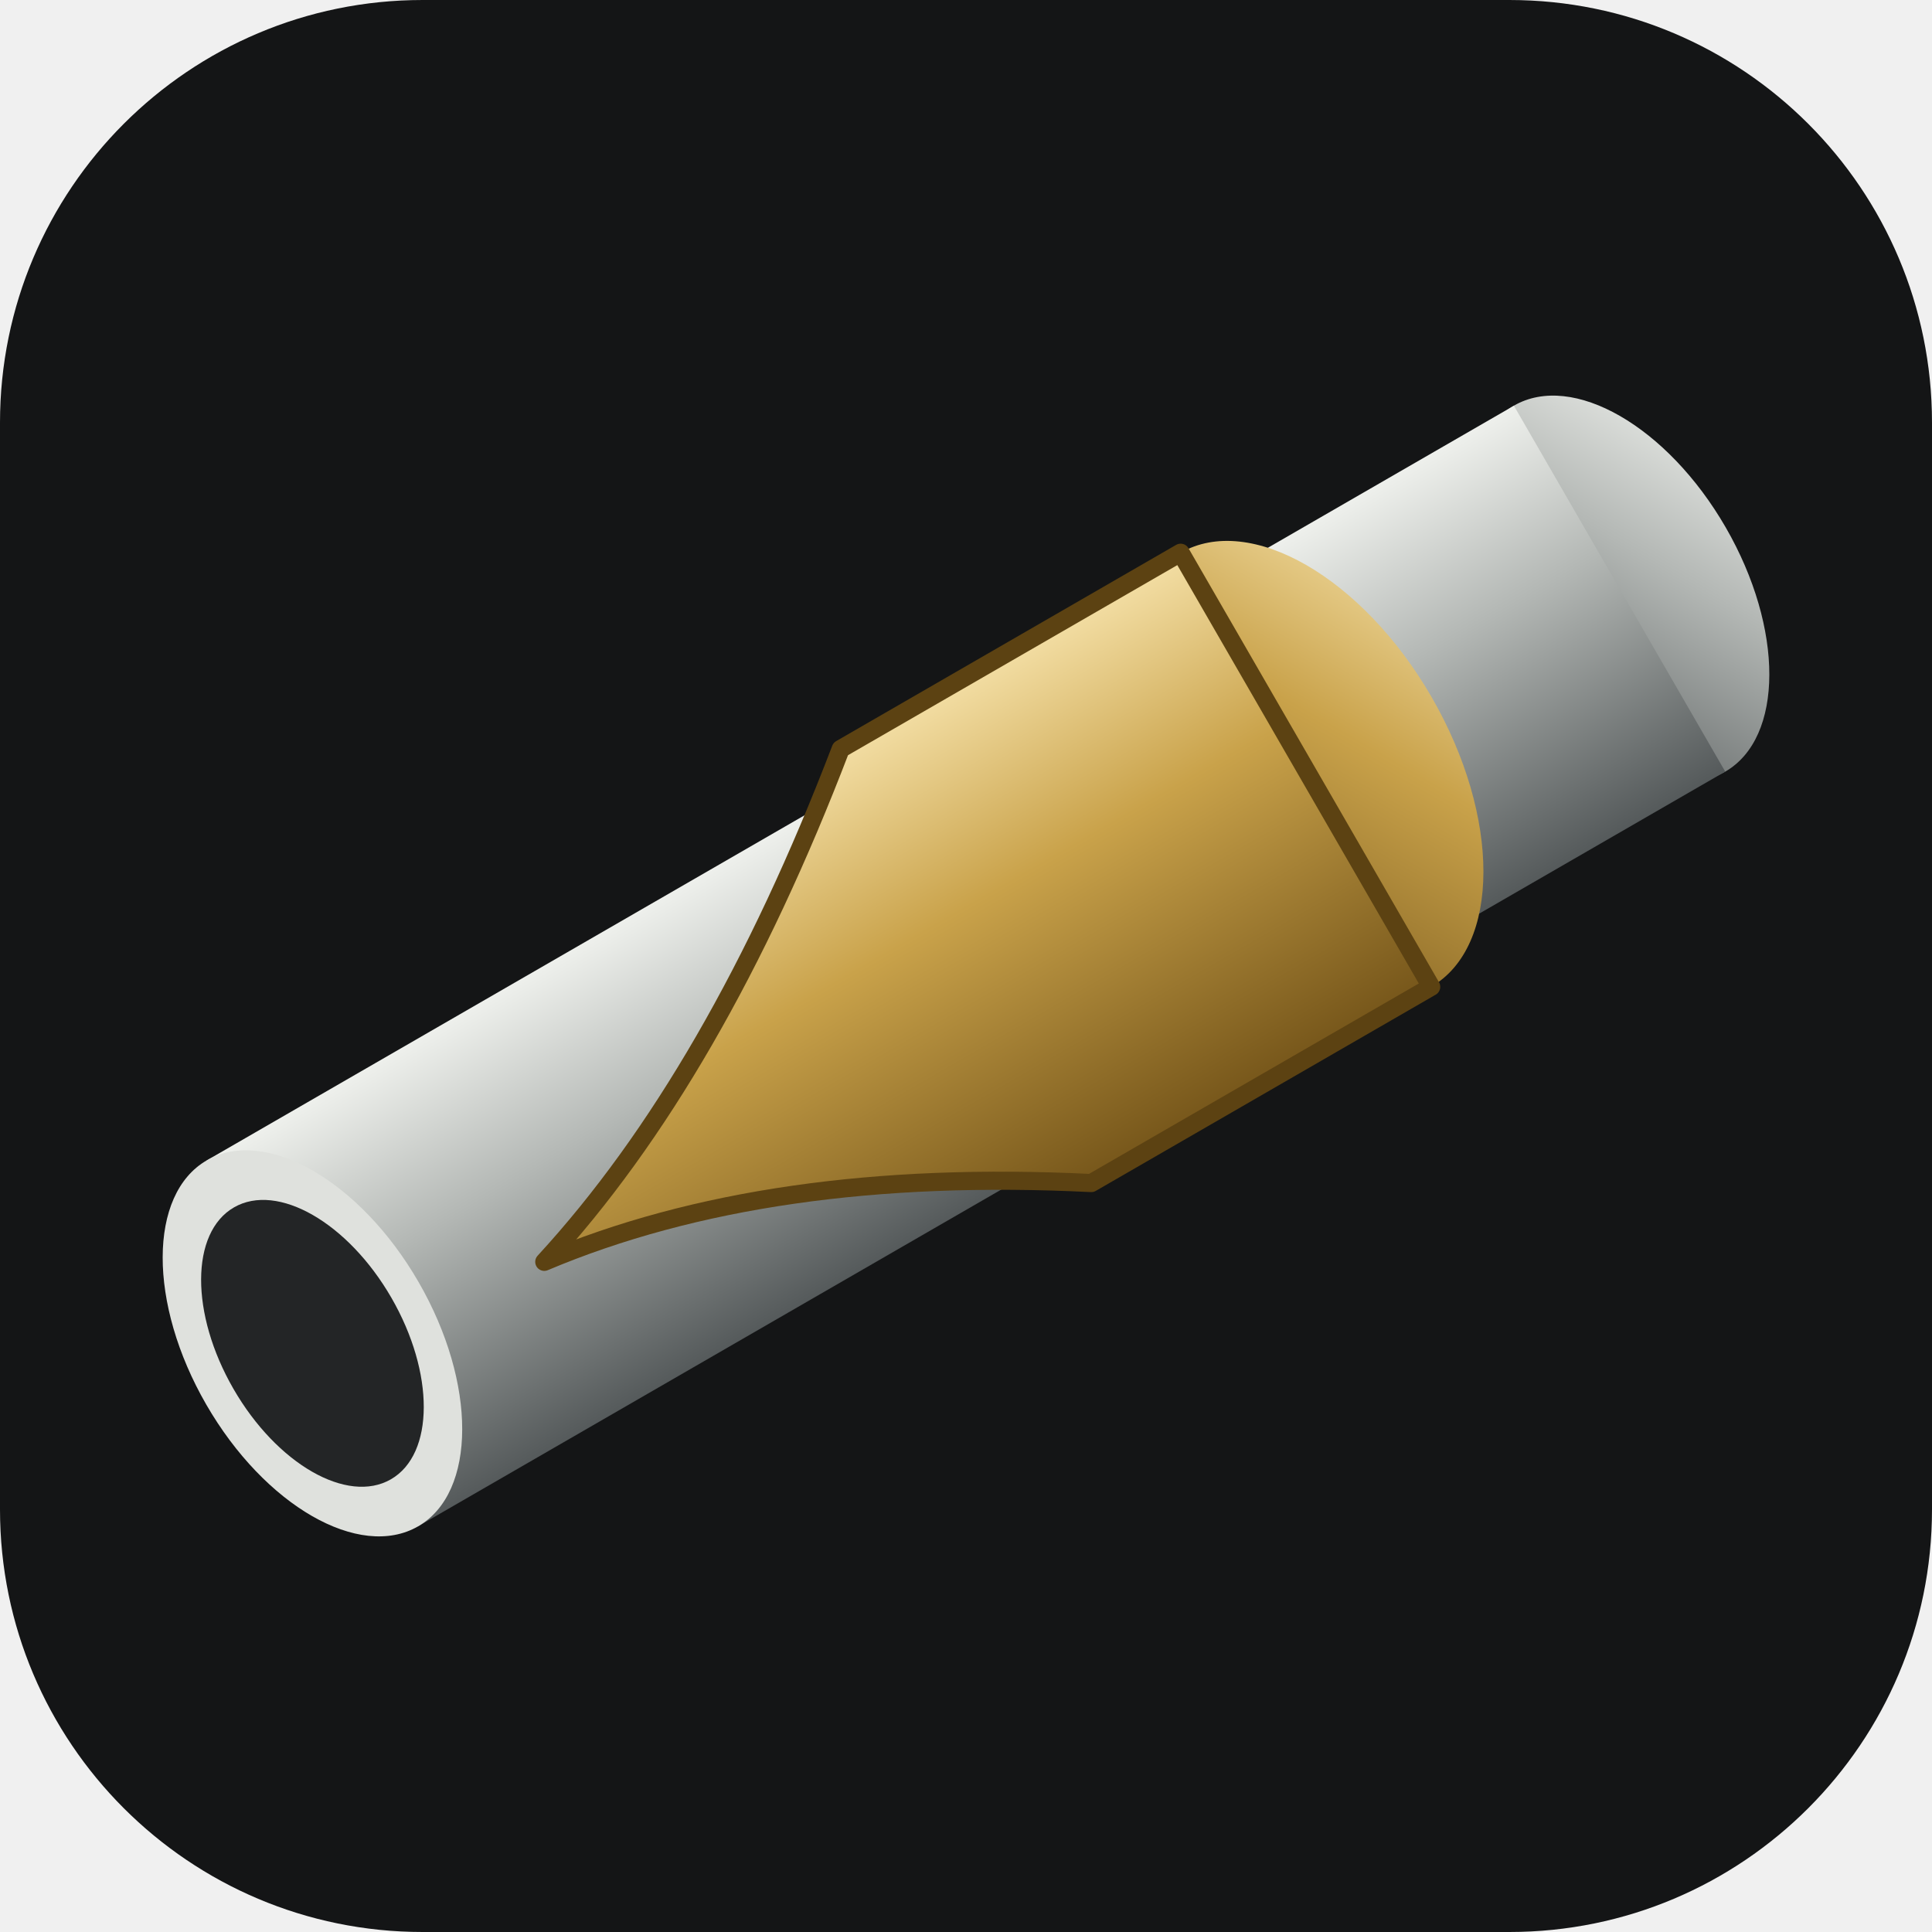
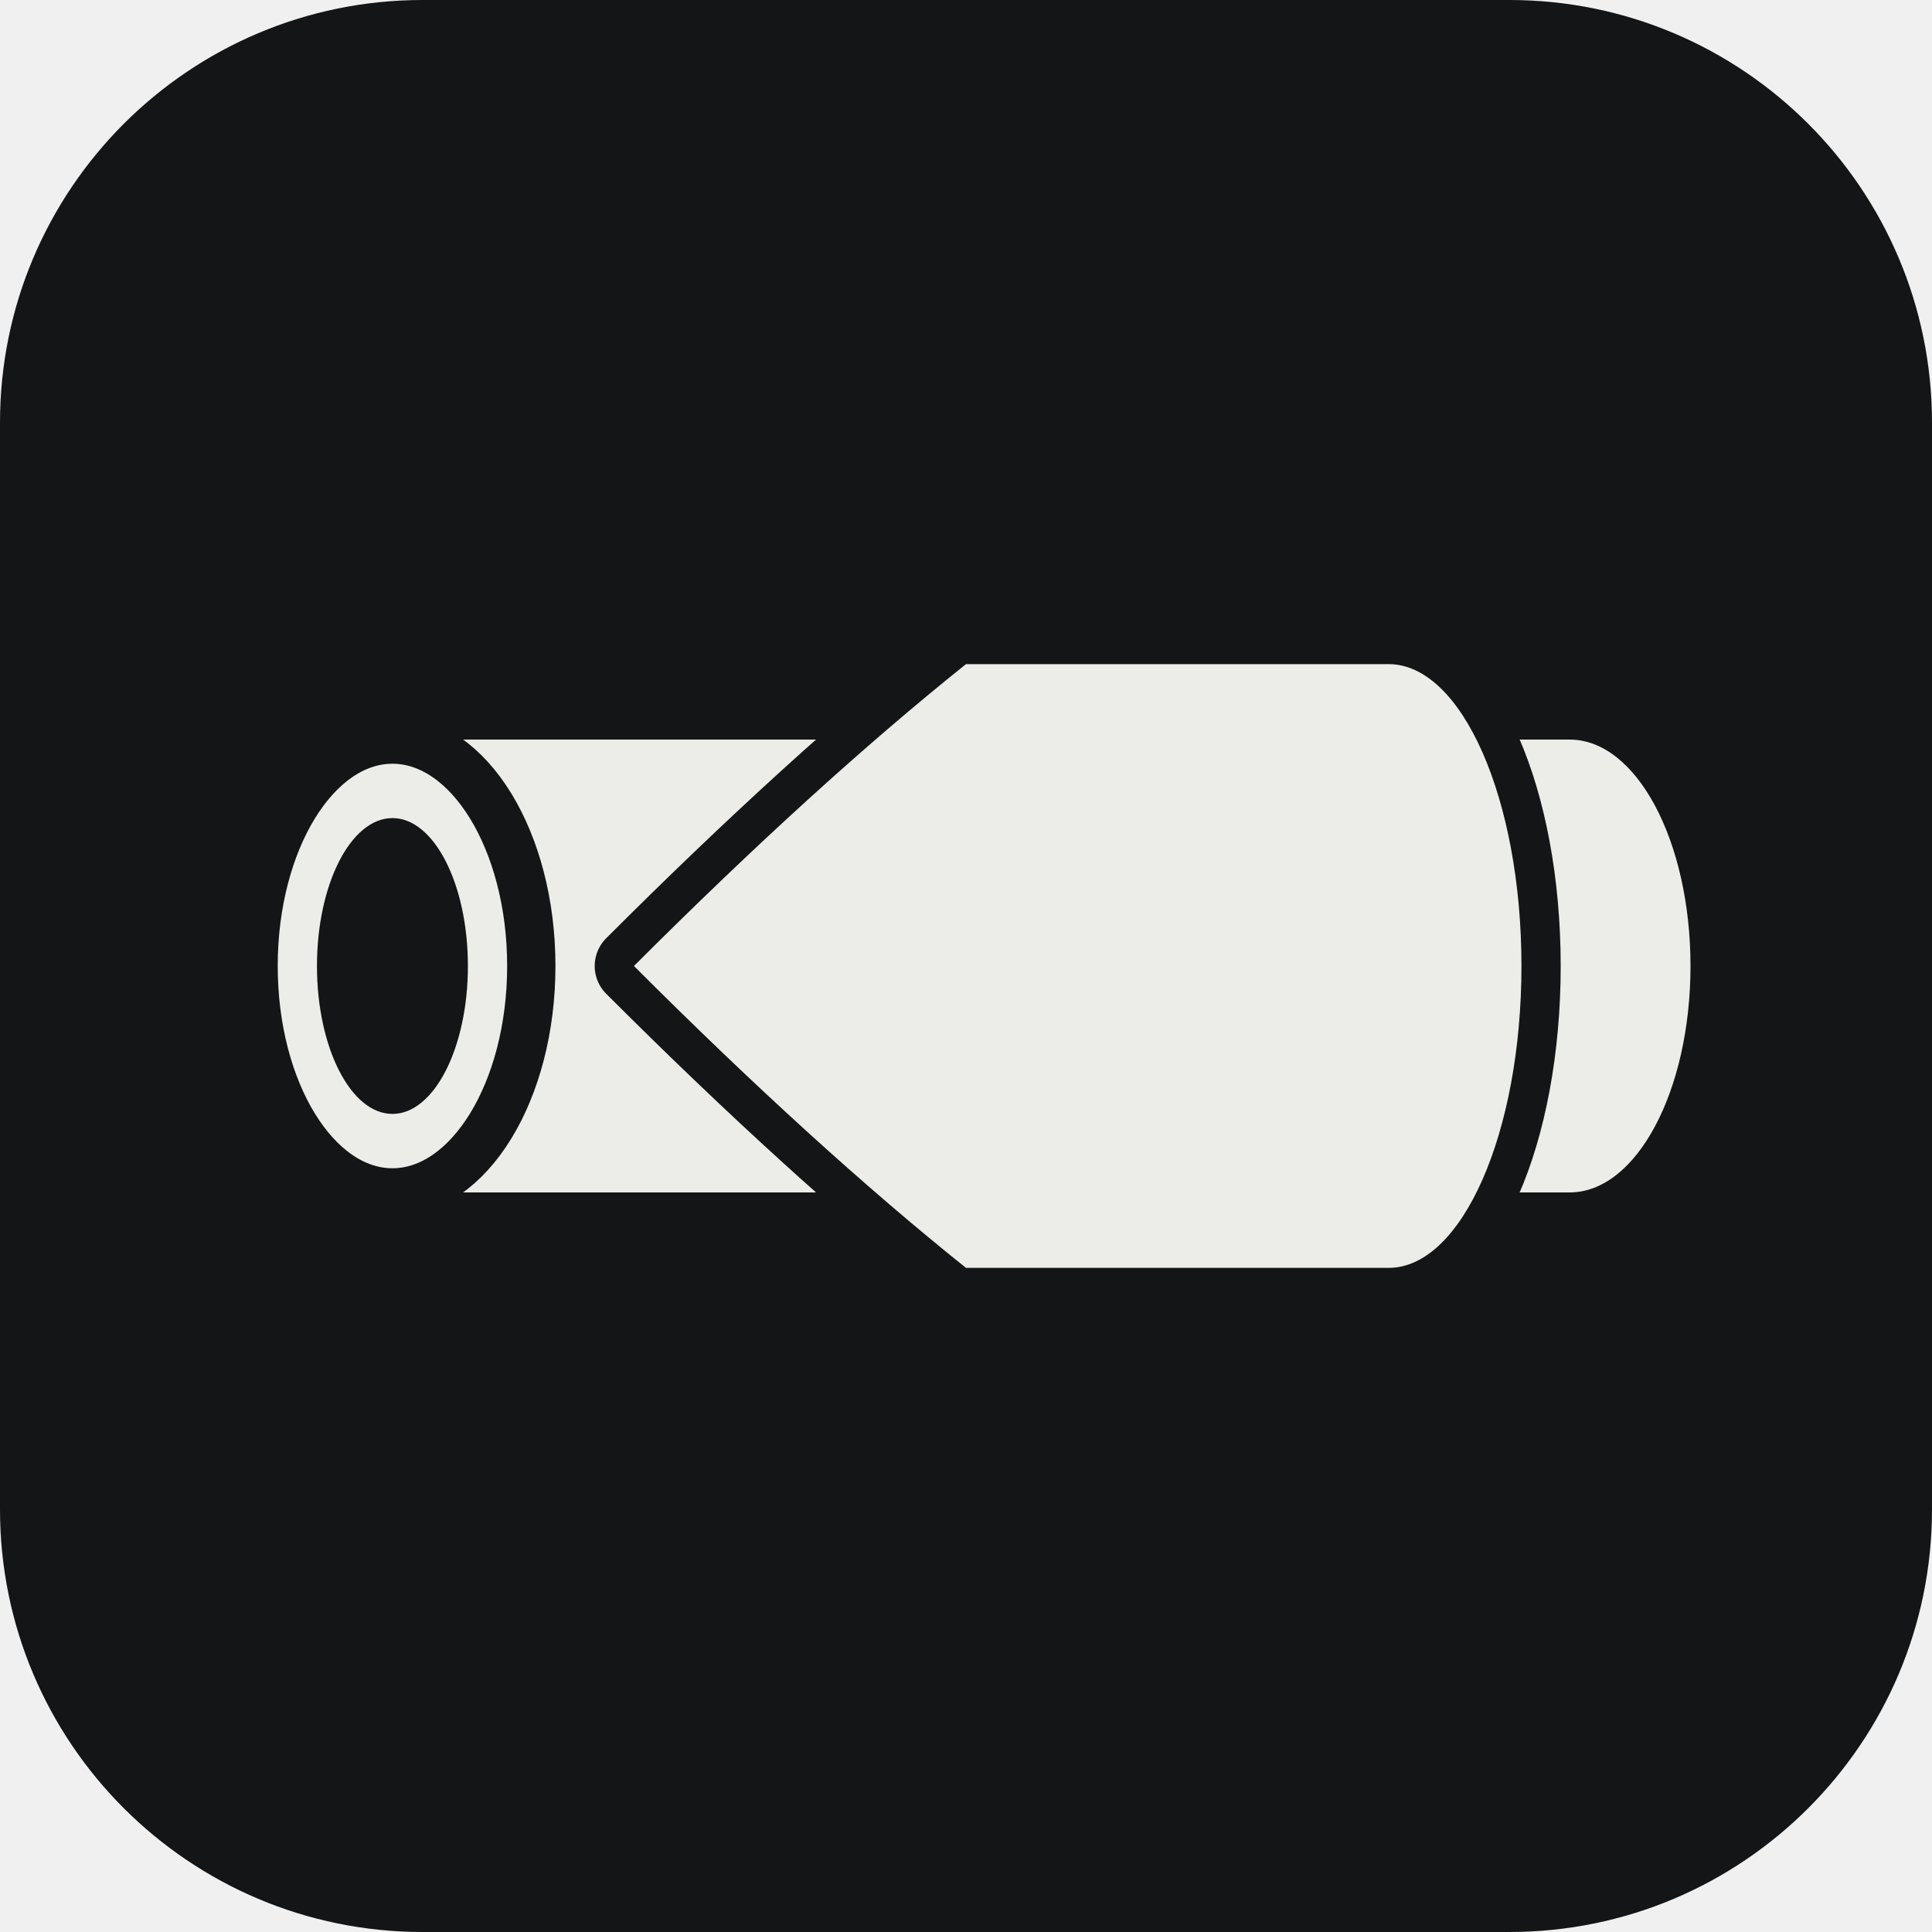
<svg xmlns="http://www.w3.org/2000/svg" viewBox="0 0 64 64">
  <defs>
-     <linearGradient id="steel" gradientUnits="userSpaceOnUse" x1="28.5" y1="25.94" x2="35.5" y2="38.06">
-       <stop offset="0" stop-color="#eef0ec" />
-       <stop offset=".4" stop-color="#b4b8b5" />
-       <stop offset="1" stop-color="#555a5b" />
-     </linearGradient>
-     <linearGradient id="brass" gradientUnits="userSpaceOnUse" x1="27.85" y1="24.81" x2="36.15" y2="39.19">
-       <stop offset="0" stop-color="#f3dea4" />
-       <stop offset=".4" stop-color="#c9a24a" />
-       <stop offset="1" stop-color="#76561a" />
-     </linearGradient>
+     <mask id="cut" maskUnits="userSpaceOnUse" x="0" y="0" width="64" height="64">
+       <path d="M13 24.5 H52 A4 7.5 0 0 1 52 39.5 H13 Z" fill="#fff" />
+       <ellipse cx="13" cy="32" rx="4.6" ry="7.5" fill="#fff" />
+       <ellipse cx="13" cy="32" rx="4.6" ry="7.5" fill="none" stroke="#000" stroke-width="1.6" />
+       <ellipse cx="13" cy="32" rx="2.5" ry="4.9" fill="#000" />
+       <path d="M32 22 H46 A4.4 10 0 0 1 46 42 H32 Q27 38 21 32 Q27 26 32 22 Z" fill="none" stroke="#000" stroke-width="2.6" stroke-linejoin="round" />
+       <path d="M32 22 H46 A4.4 10 0 0 1 46 42 H32 Q27 38 21 32 Q27 26 32 22 Z" fill="#fff" />
+     </mask>
  </defs>
  <rect width="64" height="64" rx="14" fill="#141516" />
-   <ellipse cx="53.65" cy="19.5" rx="7" ry="4.06" transform="rotate(60 53.65 19.5)" fill="url(#steel)" />
-   <path d="M50.15,13.44 L6.85,38.44 L13.85,50.56 L57.15,25.56 Z" fill="url(#steel)" />
-   <ellipse cx="10.35" cy="44.5" rx="7" ry="4.06" transform="rotate(60 10.35 44.5)" fill="#dfe1dd" />
-   <ellipse cx="10.35" cy="44.5" rx="5.2" ry="3.02" transform="rotate(60 10.35 44.5)" fill="#232526" />
-   <ellipse cx="43.26" cy="25.5" rx="8.3" ry="4.81" transform="rotate(60 43.26 25.5)" fill="url(#brass)" />
-   <path d="M39.11,18.31 L27.85,24.81 Q23.71,35.63 18.03,41.8 Q25.46,38.66 36.15,39.19 L47.41,32.69 Z" fill="url(#brass)" stroke="#5c4212" stroke-width=".6" stroke-linejoin="round" />
+   <rect width="64" height="64" fill="#ecede9" mask="url(#cut)" />
</svg>
